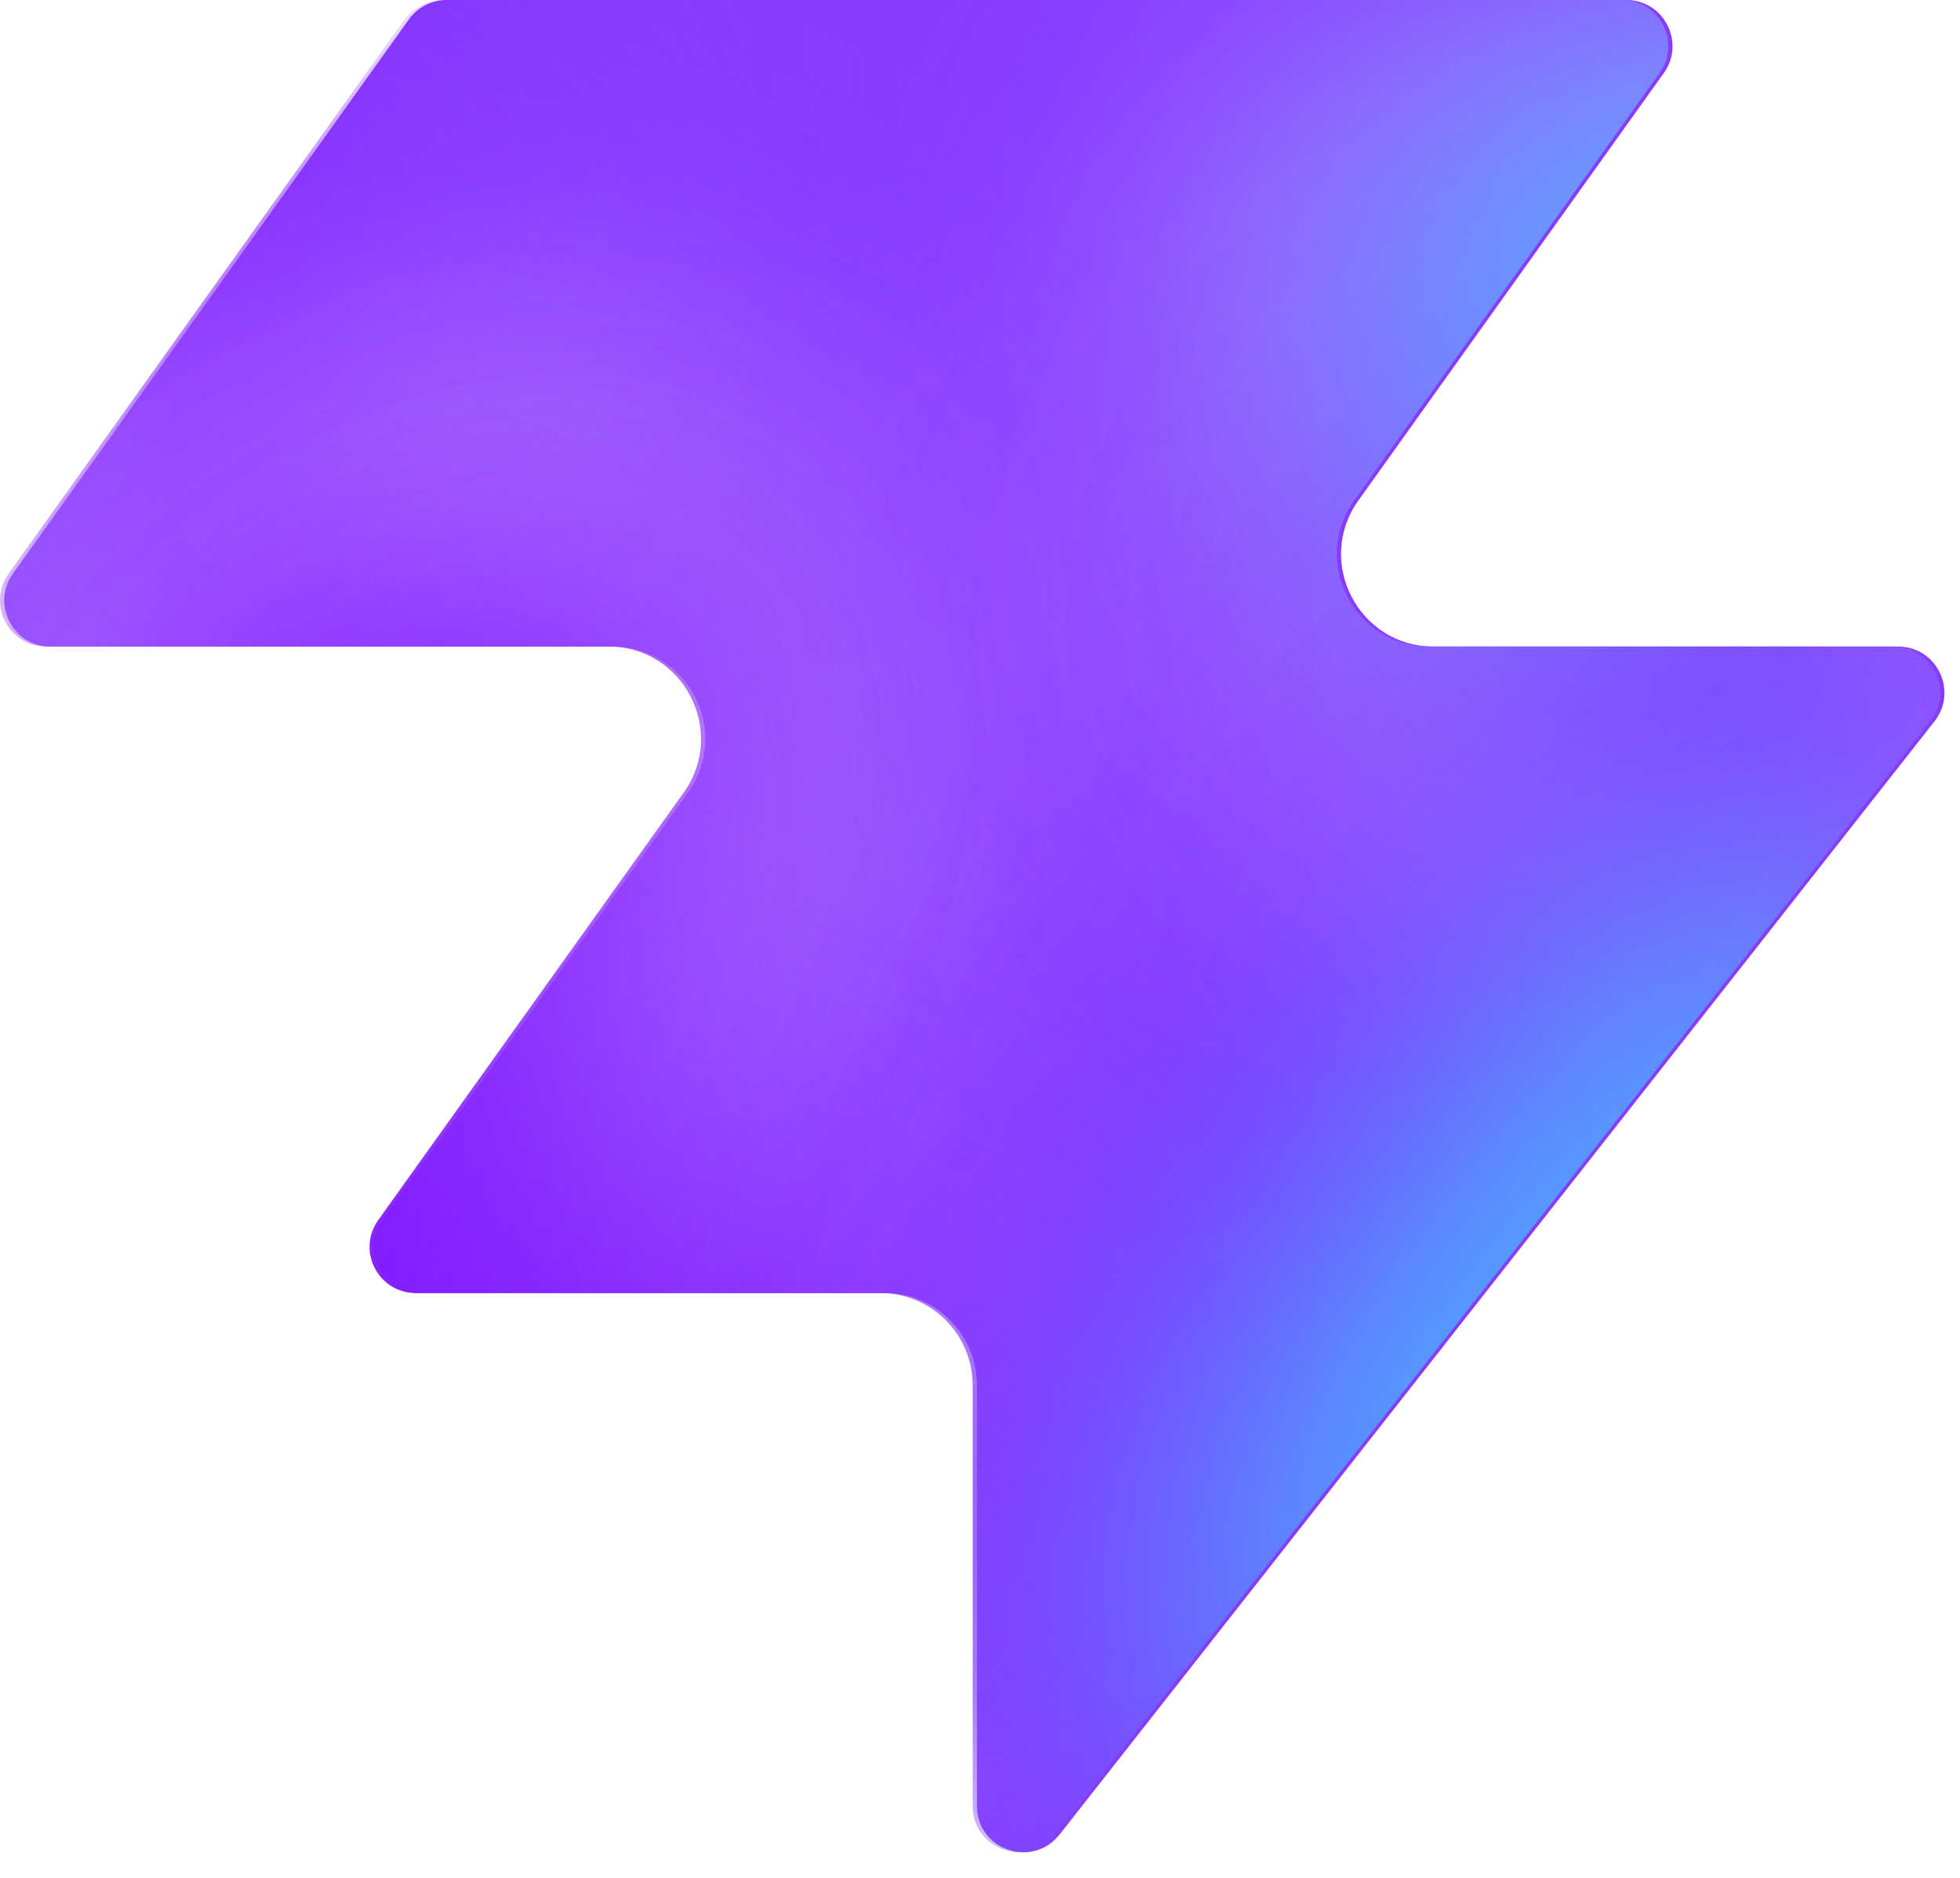
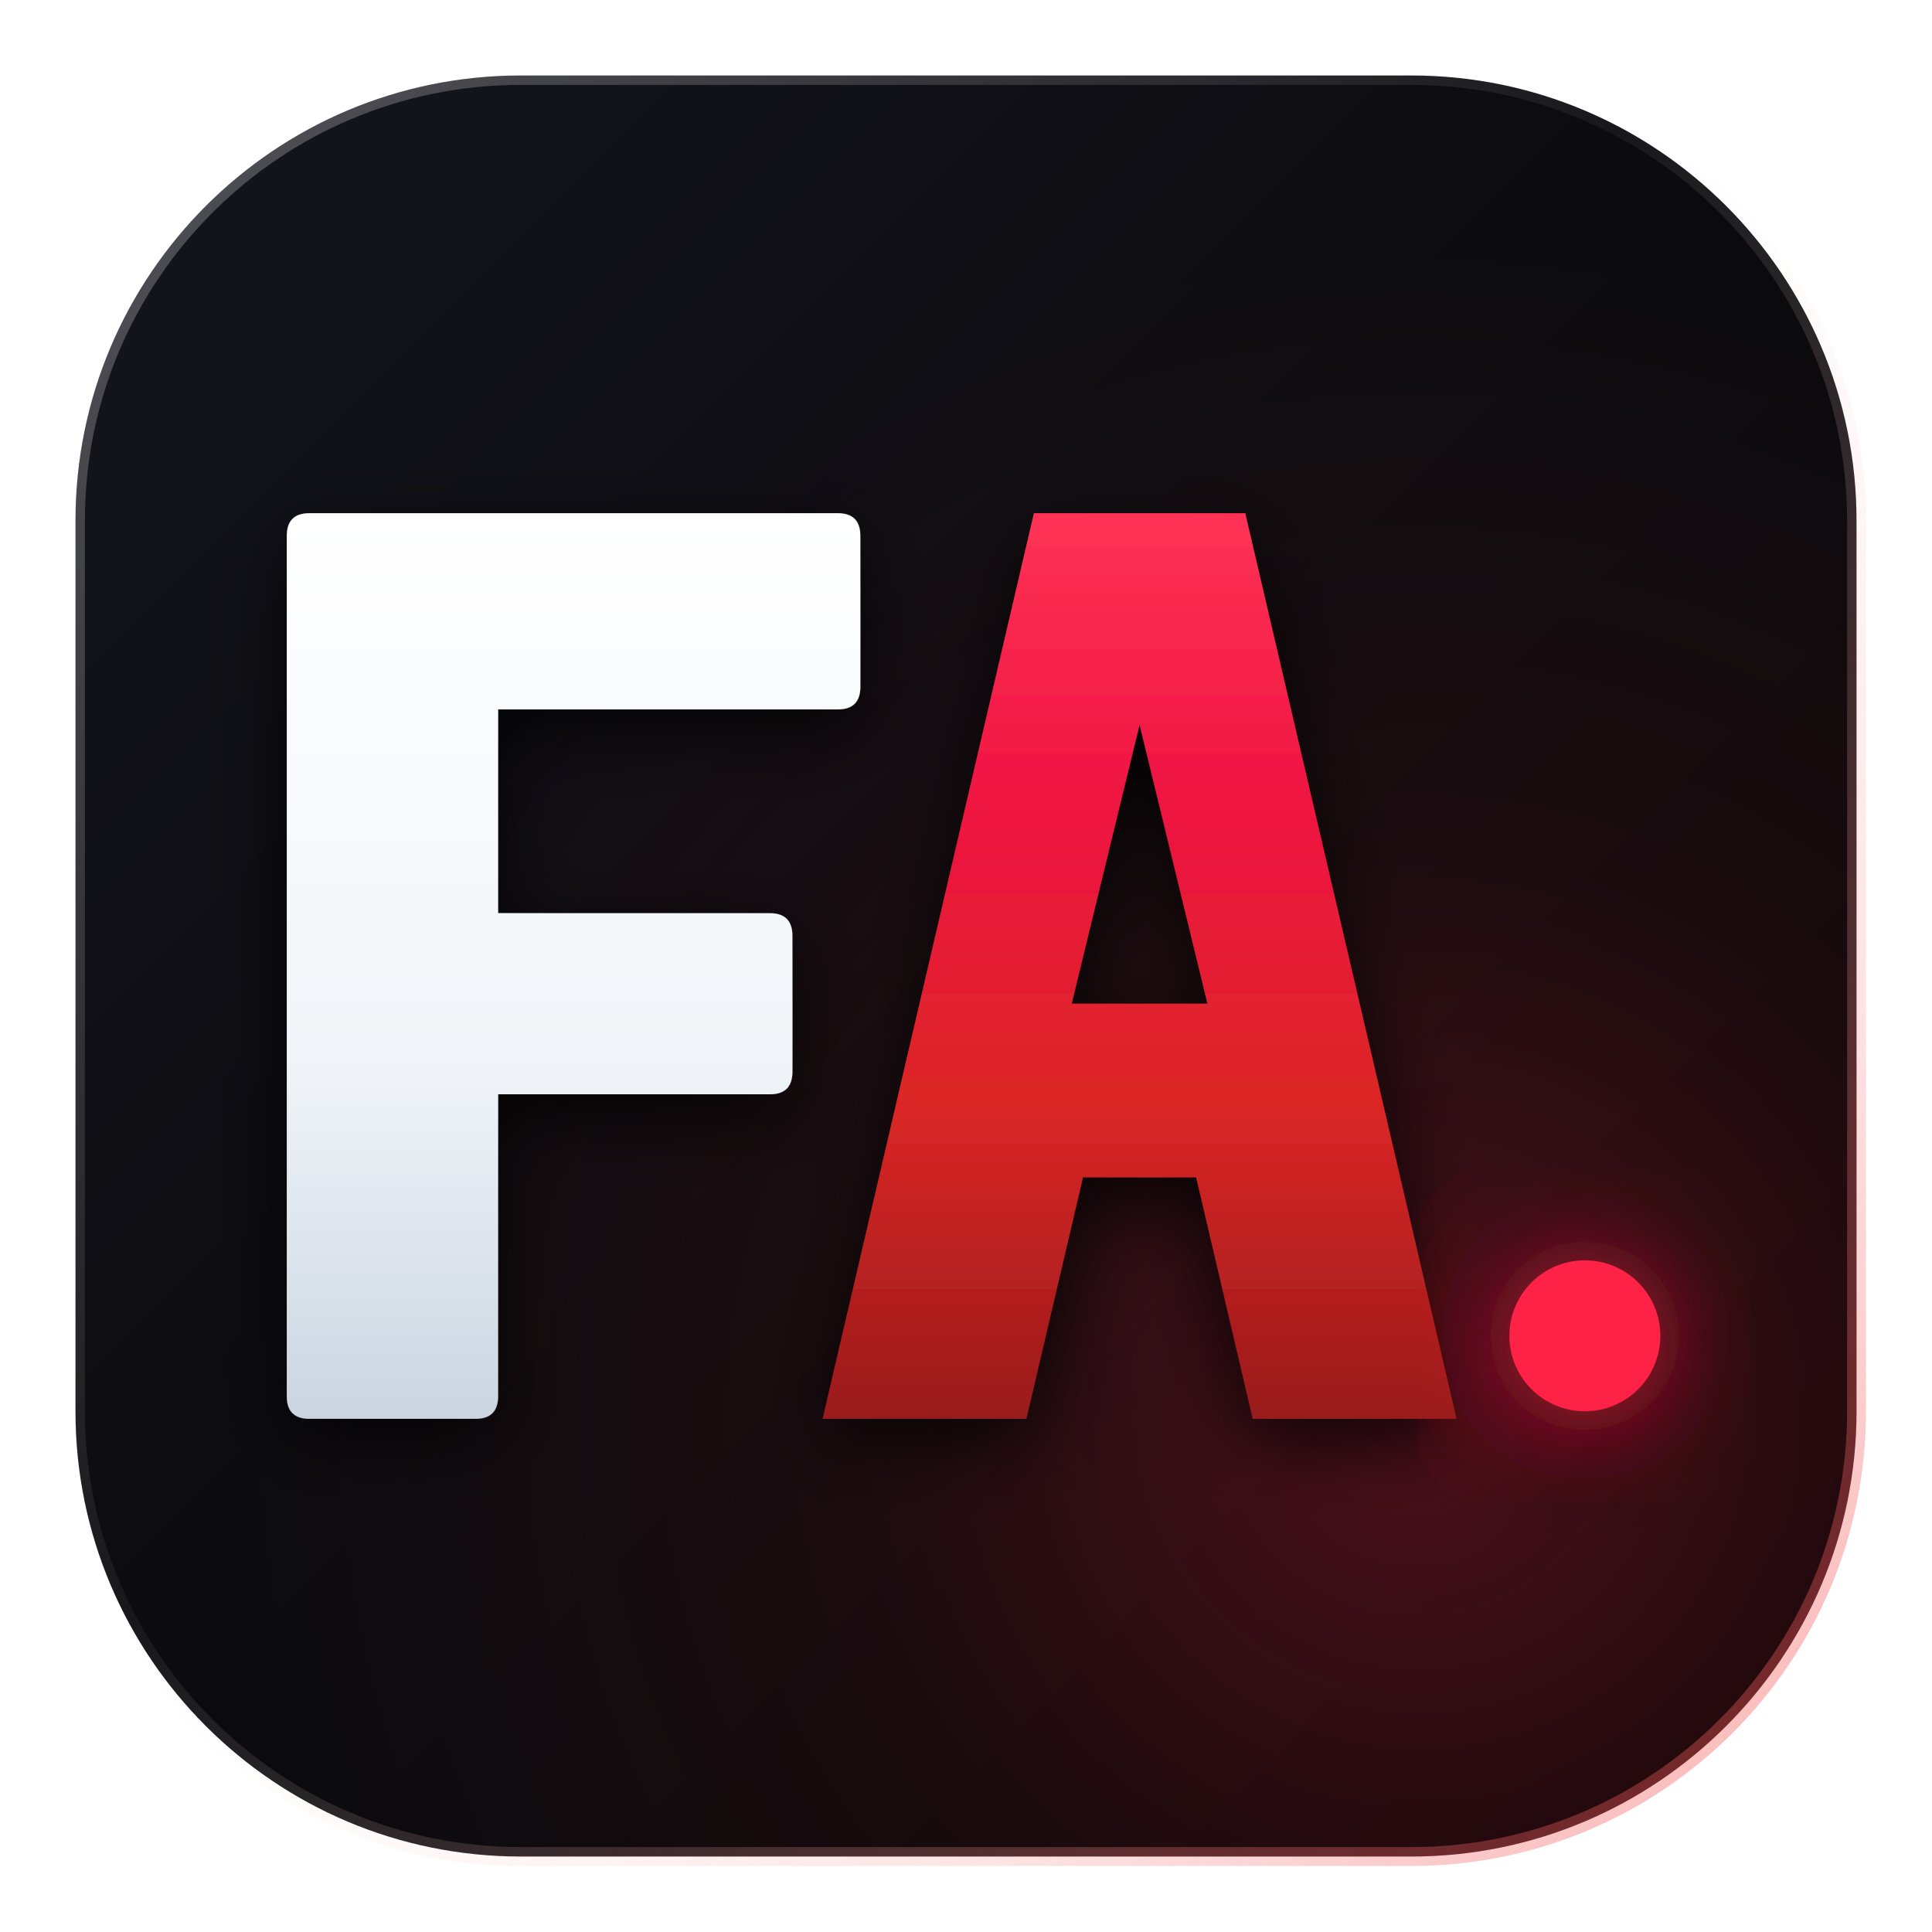
- <svg xmlns="http://www.w3.org/2000/svg" width="48" height="46" fill="none" viewBox="0 0 48 46">
-   <path fill="#863bff" d="M25.946 44.938c-.664.845-2.021.375-2.021-.698V33.937a2.26 2.26 0 0 0-2.262-2.262H10.287c-.92 0-1.456-1.04-.92-1.788l7.48-10.471c1.07-1.497 0-3.578-1.842-3.578H1.237c-.92 0-1.456-1.04-.92-1.788L10.013.474c.214-.297.556-.474.92-.474h28.894c.92 0 1.456 1.04.92 1.788l-7.48 10.471c-1.07 1.498 0 3.579 1.842 3.579h11.377c.943 0 1.473 1.088.89 1.83L25.947 44.94z" style="fill:#863bff;fill:color(display-p3 .525 .23 1);fill-opacity:1" />
-   <mask id="a" width="48" height="46" x="0" y="0" maskUnits="userSpaceOnUse" style="mask-type:alpha">
-     <path fill="#000" d="M25.842 44.938c-.664.844-2.021.375-2.021-.698V33.937a2.26 2.26 0 0 0-2.262-2.262H10.183c-.92 0-1.456-1.04-.92-1.788l7.48-10.471c1.07-1.498 0-3.579-1.842-3.579H1.133c-.92 0-1.456-1.04-.92-1.787L9.91.473c.214-.297.556-.474.92-.474h28.894c.92 0 1.456 1.04.92 1.788l-7.48 10.471c-1.07 1.498 0 3.578 1.842 3.578h11.377c.943 0 1.473 1.088.89 1.832L25.843 44.94z" style="fill:#000;fill-opacity:1" />
-   </mask>
-   <g mask="url(#a)">
-     <g filter="url(#b)">
-       <ellipse cx="5.508" cy="14.704" fill="#ede6ff" rx="5.508" ry="14.704" style="fill:#ede6ff;fill:color(display-p3 .927 .903 1);fill-opacity:1" transform="matrix(.00324 1 1 -.00324 -4.47 31.516)" />
-     </g>
-     <g filter="url(#c)">
-       <ellipse cx="10.399" cy="29.851" fill="#ede6ff" rx="10.399" ry="29.851" style="fill:#ede6ff;fill:color(display-p3 .927 .903 1);fill-opacity:1" transform="matrix(.00324 1 1 -.00324 -39.328 7.883)" />
-     </g>
-     <g filter="url(#d)">
-       <ellipse cx="5.508" cy="30.487" fill="#7e14ff" rx="5.508" ry="30.487" style="fill:#7e14ff;fill:color(display-p3 .492 .077 1);fill-opacity:1" transform="rotate(89.814 -25.913 -14.639)scale(1 -1)" />
-     </g>
-     <g filter="url(#e)">
-       <ellipse cx="5.508" cy="30.599" fill="#7e14ff" rx="5.508" ry="30.599" style="fill:#7e14ff;fill:color(display-p3 .492 .077 1);fill-opacity:1" transform="rotate(89.814 -32.644 -3.334)scale(1 -1)" />
-     </g>
-     <g filter="url(#f)">
-       <ellipse cx="5.508" cy="30.599" fill="#7e14ff" rx="5.508" ry="30.599" style="fill:#7e14ff;fill:color(display-p3 .492 .077 1);fill-opacity:1" transform="matrix(.00324 1 1 -.00324 -34.34 30.47)" />
-     </g>
-     <g filter="url(#g)">
-       <ellipse cx="14.072" cy="22.078" fill="#ede6ff" rx="14.072" ry="22.078" style="fill:#ede6ff;fill:color(display-p3 .927 .903 1);fill-opacity:1" transform="rotate(93.35 24.506 48.493)scale(-1 1)" />
-     </g>
-     <g filter="url(#h)">
-       <ellipse cx="3.47" cy="21.501" fill="#7e14ff" rx="3.47" ry="21.501" style="fill:#7e14ff;fill:color(display-p3 .492 .077 1);fill-opacity:1" transform="rotate(89.009 28.708 47.59)scale(-1 1)" />
-     </g>
-     <g filter="url(#i)">
-       <ellipse cx="3.47" cy="21.501" fill="#7e14ff" rx="3.47" ry="21.501" style="fill:#7e14ff;fill:color(display-p3 .492 .077 1);fill-opacity:1" transform="rotate(89.009 28.708 47.59)scale(-1 1)" />
-     </g>
-     <g filter="url(#j)">
-       <ellipse cx=".387" cy="8.972" fill="#7e14ff" rx="4.407" ry="29.108" style="fill:#7e14ff;fill:color(display-p3 .492 .077 1);fill-opacity:1" transform="rotate(39.51 .387 8.972)" />
-     </g>
-     <g filter="url(#k)">
-       <ellipse cx="47.523" cy="-6.092" fill="#7e14ff" rx="4.407" ry="29.108" style="fill:#7e14ff;fill:color(display-p3 .492 .077 1);fill-opacity:1" transform="rotate(37.892 47.523 -6.092)" />
-     </g>
-     <g filter="url(#l)">
-       <ellipse cx="41.412" cy="6.333" fill="#47bfff" rx="5.971" ry="9.665" style="fill:#47bfff;fill:color(display-p3 .28 .748 1);fill-opacity:1" transform="rotate(37.892 41.412 6.333)" />
-     </g>
-     <g filter="url(#m)">
-       <ellipse cx="-1.879" cy="38.332" fill="#7e14ff" rx="4.407" ry="29.108" style="fill:#7e14ff;fill:color(display-p3 .492 .077 1);fill-opacity:1" transform="rotate(37.892 -1.88 38.332)" />
-     </g>
-     <g filter="url(#n)">
-       <ellipse cx="-1.879" cy="38.332" fill="#7e14ff" rx="4.407" ry="29.108" style="fill:#7e14ff;fill:color(display-p3 .492 .077 1);fill-opacity:1" transform="rotate(37.892 -1.88 38.332)" />
-     </g>
-     <g filter="url(#o)">
-       <ellipse cx="35.651" cy="29.907" fill="#7e14ff" rx="4.407" ry="29.108" style="fill:#7e14ff;fill:color(display-p3 .492 .077 1);fill-opacity:1" transform="rotate(37.892 35.651 29.907)" />
-     </g>
-     <g filter="url(#p)">
-       <ellipse cx="38.418" cy="32.4" fill="#47bfff" rx="5.971" ry="15.297" style="fill:#47bfff;fill:color(display-p3 .28 .748 1);fill-opacity:1" transform="rotate(37.892 38.418 32.4)" />
-     </g>
-   </g>
+ <svg xmlns="http://www.w3.org/2000/svg" viewBox="0 0 512 512" width="100%" height="100%">
  <defs>
-     <filter id="b" width="60.045" height="41.654" x="-19.77" y="16.149" color-interpolation-filters="sRGB" filterUnits="userSpaceOnUse">
-       <feFlood flood-opacity="0" result="BackgroundImageFix" />
-       <feBlend in="SourceGraphic" in2="BackgroundImageFix" result="shape" />
-       <feGaussianBlur result="effect1_foregroundBlur_2002_17158" stdDeviation="7.659" />
+     <linearGradient id="bgGrad" x1="0%" y1="0%" x2="100%" y2="100%">
+       <stop offset="0%" stop-color="#15151e" />
+       <stop offset="45%" stop-color="#0c0c10" />
+       <stop offset="100%" stop-color="#050507" />
+     </linearGradient>
+     <linearGradient id="borderGrad" x1="0%" y1="0%" x2="100%" y2="100%">
+       <stop offset="0%" stop-color="rgba(255, 255, 255, 0.28)" />
+       <stop offset="45%" stop-color="rgba(255, 255, 255, 0.05)" />
+       <stop offset="100%" stop-color="rgba(239, 68, 68, 0.45)" />
+     </linearGradient>
+     <radialGradient id="redAura" cx="75%" cy="75%" r="65%">
+       <stop offset="0%" stop-color="#ff2247" stop-opacity="0.28" />
+       <stop offset="50%" stop-color="#dc2626" stop-opacity="0.08" />
+       <stop offset="100%" stop-color="#dc2626" stop-opacity="0" />
+     </radialGradient>
+     <linearGradient id="fGrad" x1="0%" y1="0%" x2="0%" y2="100%">
+       <stop offset="0%" stop-color="#ffffff" />
+       <stop offset="60%" stop-color="#f1f5f9" />
+       <stop offset="100%" stop-color="#cbd5e1" />
+     </linearGradient>
+     <linearGradient id="aGrad" x1="0%" y1="0%" x2="0%" y2="100%">
+       <stop offset="0%" stop-color="#ff3355" />
+       <stop offset="32%" stop-color="#ef1442" />
+       <stop offset="65%" stop-color="#dc2626" />
+       <stop offset="100%" stop-color="#991b1b" />
+     </linearGradient>
+     <filter id="shadowFilter" x="-10%" y="-10%" width="130%" height="130%">
+       <feDropShadow dx="0" dy="6" stdDeviation="10" flood-color="#000000" flood-opacity="0.8" />
    </filter>
-     <filter id="c" width="90.34" height="51.437" x="-54.613" y="-7.533" color-interpolation-filters="sRGB" filterUnits="userSpaceOnUse">
-       <feFlood flood-opacity="0" result="BackgroundImageFix" />
-       <feBlend in="SourceGraphic" in2="BackgroundImageFix" result="shape" />
-       <feGaussianBlur result="effect1_foregroundBlur_2002_17158" stdDeviation="7.659" />
-     </filter>
-     <filter id="d" width="79.355" height="29.4" x="-49.64" y="2.03" color-interpolation-filters="sRGB" filterUnits="userSpaceOnUse">
-       <feFlood flood-opacity="0" result="BackgroundImageFix" />
-       <feBlend in="SourceGraphic" in2="BackgroundImageFix" result="shape" />
-       <feGaussianBlur result="effect1_foregroundBlur_2002_17158" stdDeviation="4.596" />
-     </filter>
-     <filter id="e" width="79.579" height="29.4" x="-45.045" y="20.029" color-interpolation-filters="sRGB" filterUnits="userSpaceOnUse">
-       <feFlood flood-opacity="0" result="BackgroundImageFix" />
-       <feBlend in="SourceGraphic" in2="BackgroundImageFix" result="shape" />
-       <feGaussianBlur result="effect1_foregroundBlur_2002_17158" stdDeviation="4.596" />
-     </filter>
-     <filter id="f" width="79.579" height="29.4" x="-43.513" y="21.178" color-interpolation-filters="sRGB" filterUnits="userSpaceOnUse">
-       <feFlood flood-opacity="0" result="BackgroundImageFix" />
-       <feBlend in="SourceGraphic" in2="BackgroundImageFix" result="shape" />
-       <feGaussianBlur result="effect1_foregroundBlur_2002_17158" stdDeviation="4.596" />
-     </filter>
-     <filter id="g" width="74.749" height="58.852" x="15.756" y="-17.901" color-interpolation-filters="sRGB" filterUnits="userSpaceOnUse">
-       <feFlood flood-opacity="0" result="BackgroundImageFix" />
-       <feBlend in="SourceGraphic" in2="BackgroundImageFix" result="shape" />
-       <feGaussianBlur result="effect1_foregroundBlur_2002_17158" stdDeviation="7.659" />
-     </filter>
-     <filter id="h" width="61.377" height="25.362" x="23.548" y="2.284" color-interpolation-filters="sRGB" filterUnits="userSpaceOnUse">
-       <feFlood flood-opacity="0" result="BackgroundImageFix" />
-       <feBlend in="SourceGraphic" in2="BackgroundImageFix" result="shape" />
-       <feGaussianBlur result="effect1_foregroundBlur_2002_17158" stdDeviation="4.596" />
-     </filter>
-     <filter id="i" width="61.377" height="25.362" x="23.548" y="2.284" color-interpolation-filters="sRGB" filterUnits="userSpaceOnUse">
-       <feFlood flood-opacity="0" result="BackgroundImageFix" />
-       <feBlend in="SourceGraphic" in2="BackgroundImageFix" result="shape" />
-       <feGaussianBlur result="effect1_foregroundBlur_2002_17158" stdDeviation="4.596" />
-     </filter>
-     <filter id="j" width="56.045" height="63.649" x="-27.636" y="-22.853" color-interpolation-filters="sRGB" filterUnits="userSpaceOnUse">
-       <feFlood flood-opacity="0" result="BackgroundImageFix" />
-       <feBlend in="SourceGraphic" in2="BackgroundImageFix" result="shape" />
-       <feGaussianBlur result="effect1_foregroundBlur_2002_17158" stdDeviation="4.596" />
-     </filter>
-     <filter id="k" width="54.814" height="64.646" x="20.116" y="-38.415" color-interpolation-filters="sRGB" filterUnits="userSpaceOnUse">
-       <feFlood flood-opacity="0" result="BackgroundImageFix" />
-       <feBlend in="SourceGraphic" in2="BackgroundImageFix" result="shape" />
-       <feGaussianBlur result="effect1_foregroundBlur_2002_17158" stdDeviation="4.596" />
-     </filter>
-     <filter id="l" width="33.541" height="35.313" x="24.641" y="-11.323" color-interpolation-filters="sRGB" filterUnits="userSpaceOnUse">
-       <feFlood flood-opacity="0" result="BackgroundImageFix" />
-       <feBlend in="SourceGraphic" in2="BackgroundImageFix" result="shape" />
-       <feGaussianBlur result="effect1_foregroundBlur_2002_17158" stdDeviation="4.596" />
-     </filter>
-     <filter id="m" width="54.814" height="64.646" x="-29.286" y="6.009" color-interpolation-filters="sRGB" filterUnits="userSpaceOnUse">
-       <feFlood flood-opacity="0" result="BackgroundImageFix" />
-       <feBlend in="SourceGraphic" in2="BackgroundImageFix" result="shape" />
-       <feGaussianBlur result="effect1_foregroundBlur_2002_17158" stdDeviation="4.596" />
-     </filter>
-     <filter id="n" width="54.814" height="64.646" x="-29.286" y="6.009" color-interpolation-filters="sRGB" filterUnits="userSpaceOnUse">
-       <feFlood flood-opacity="0" result="BackgroundImageFix" />
-       <feBlend in="SourceGraphic" in2="BackgroundImageFix" result="shape" />
-       <feGaussianBlur result="effect1_foregroundBlur_2002_17158" stdDeviation="4.596" />
-     </filter>
-     <filter id="o" width="54.814" height="64.646" x="8.244" y="-2.416" color-interpolation-filters="sRGB" filterUnits="userSpaceOnUse">
-       <feFlood flood-opacity="0" result="BackgroundImageFix" />
-       <feBlend in="SourceGraphic" in2="BackgroundImageFix" result="shape" />
-       <feGaussianBlur result="effect1_foregroundBlur_2002_17158" stdDeviation="4.596" />
-     </filter>
-     <filter id="p" width="39.409" height="43.623" x="18.713" y="10.588" color-interpolation-filters="sRGB" filterUnits="userSpaceOnUse">
-       <feFlood flood-opacity="0" result="BackgroundImageFix" />
-       <feBlend in="SourceGraphic" in2="BackgroundImageFix" result="shape" />
-       <feGaussianBlur result="effect1_foregroundBlur_2002_17158" stdDeviation="4.596" />
+     <filter id="neonDotGlow" x="-60%" y="-60%" width="220%" height="220%">
+       <feDropShadow dx="0" dy="0" stdDeviation="6" flood-color="#ff2247" flood-opacity="0.95" />
+       <feDropShadow dx="0" dy="0" stdDeviation="14" flood-color="#ff2247" flood-opacity="0.55" />
    </filter>
  </defs>
+   <rect x="20" y="20" width="472" height="472" rx="118" fill="url(#bgGrad)" stroke="url(#borderGrad)" stroke-width="5" />
+   <rect x="20" y="20" width="472" height="472" rx="118" fill="url(#redAura)" />
+   <g filter="url(#shadowFilter)">
+     <path d="M 76 142 Q 76 136 82 136 L 222 136 Q 228 136 228 142 L 228 182 Q 228 188 222 188 L 132 188 L 132 242 L 204 242 Q 210 242 210 248 L 210 284 Q 210 290 204 290 L 132 290 L 132 370 Q 132 376 126 376 L 82 376 Q 76 376 76 370 Z" fill="url(#fGrad)" />
+     <path d="M 302 136 L 274 136 L 218 376 L 272 376 L 287 312 L 317 312 L 332 376 L 386 376 L 330 136 Z M 302 192 L 320 266 L 284 266 Z" fill="url(#aGrad)" fill-rule="evenodd" />
+     <circle cx="420" cy="354" r="20" fill="#ff2247" filter="url(#neonDotGlow)" />
+   </g>
</svg>
